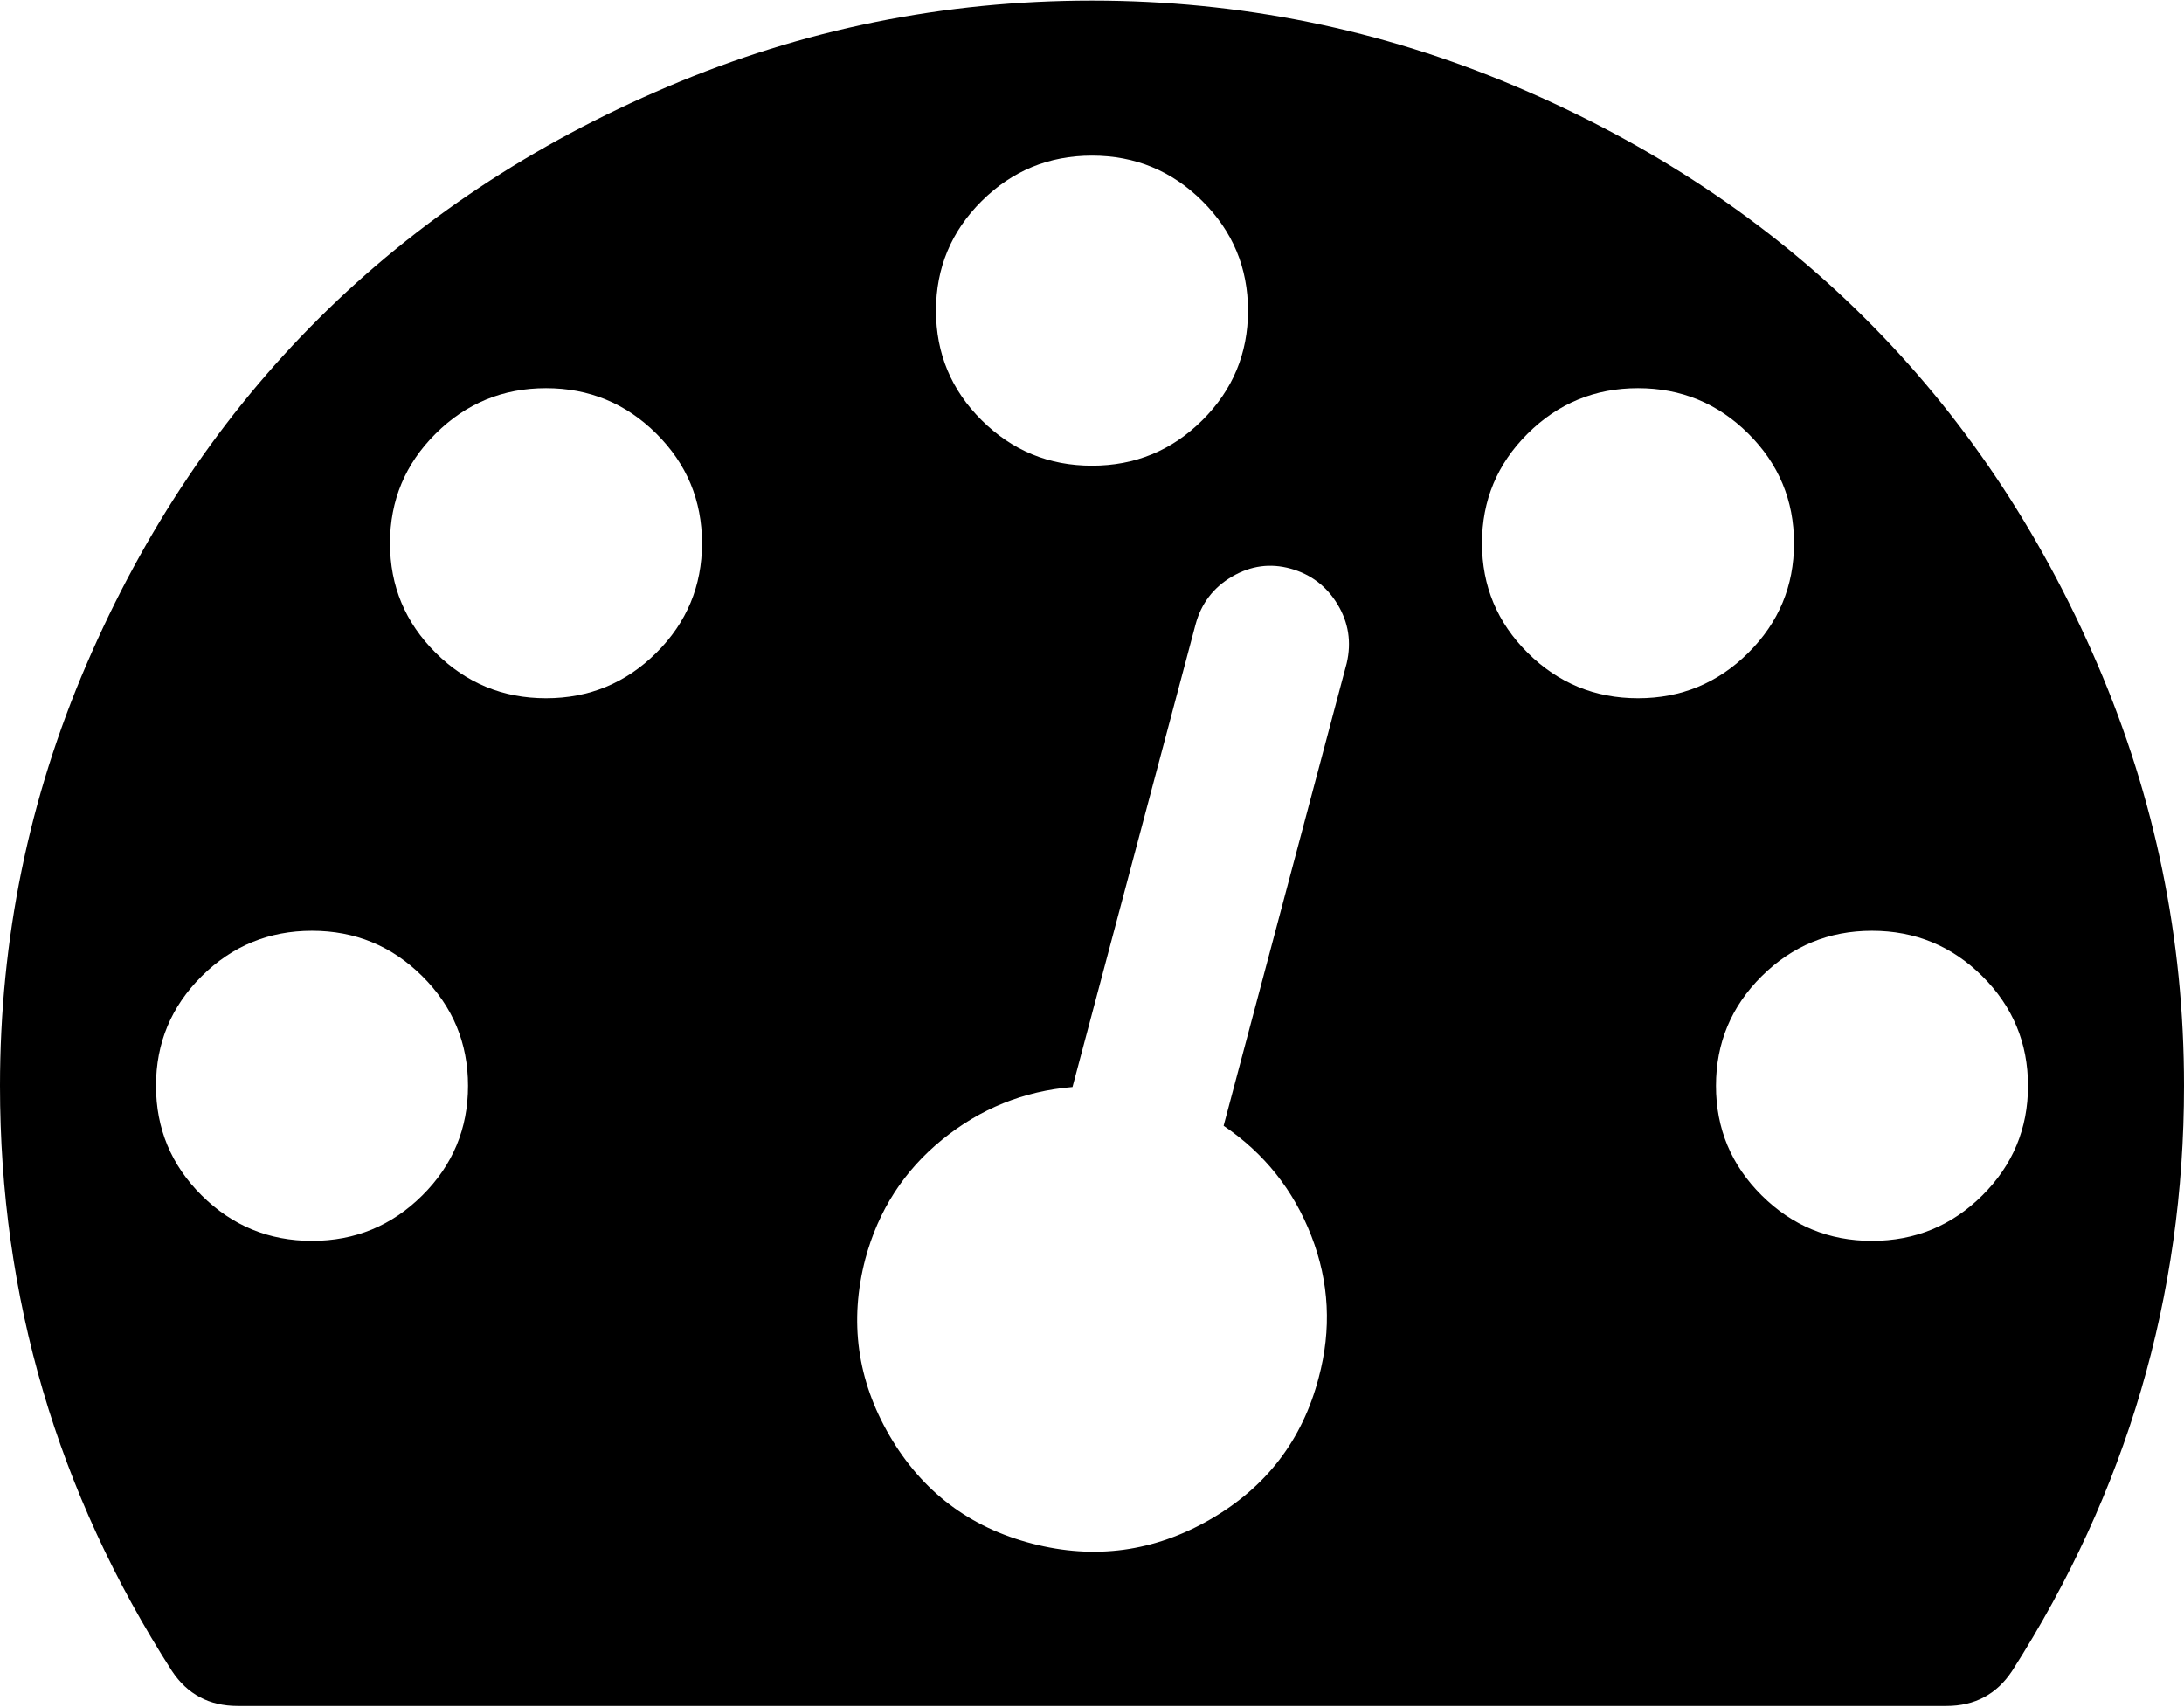
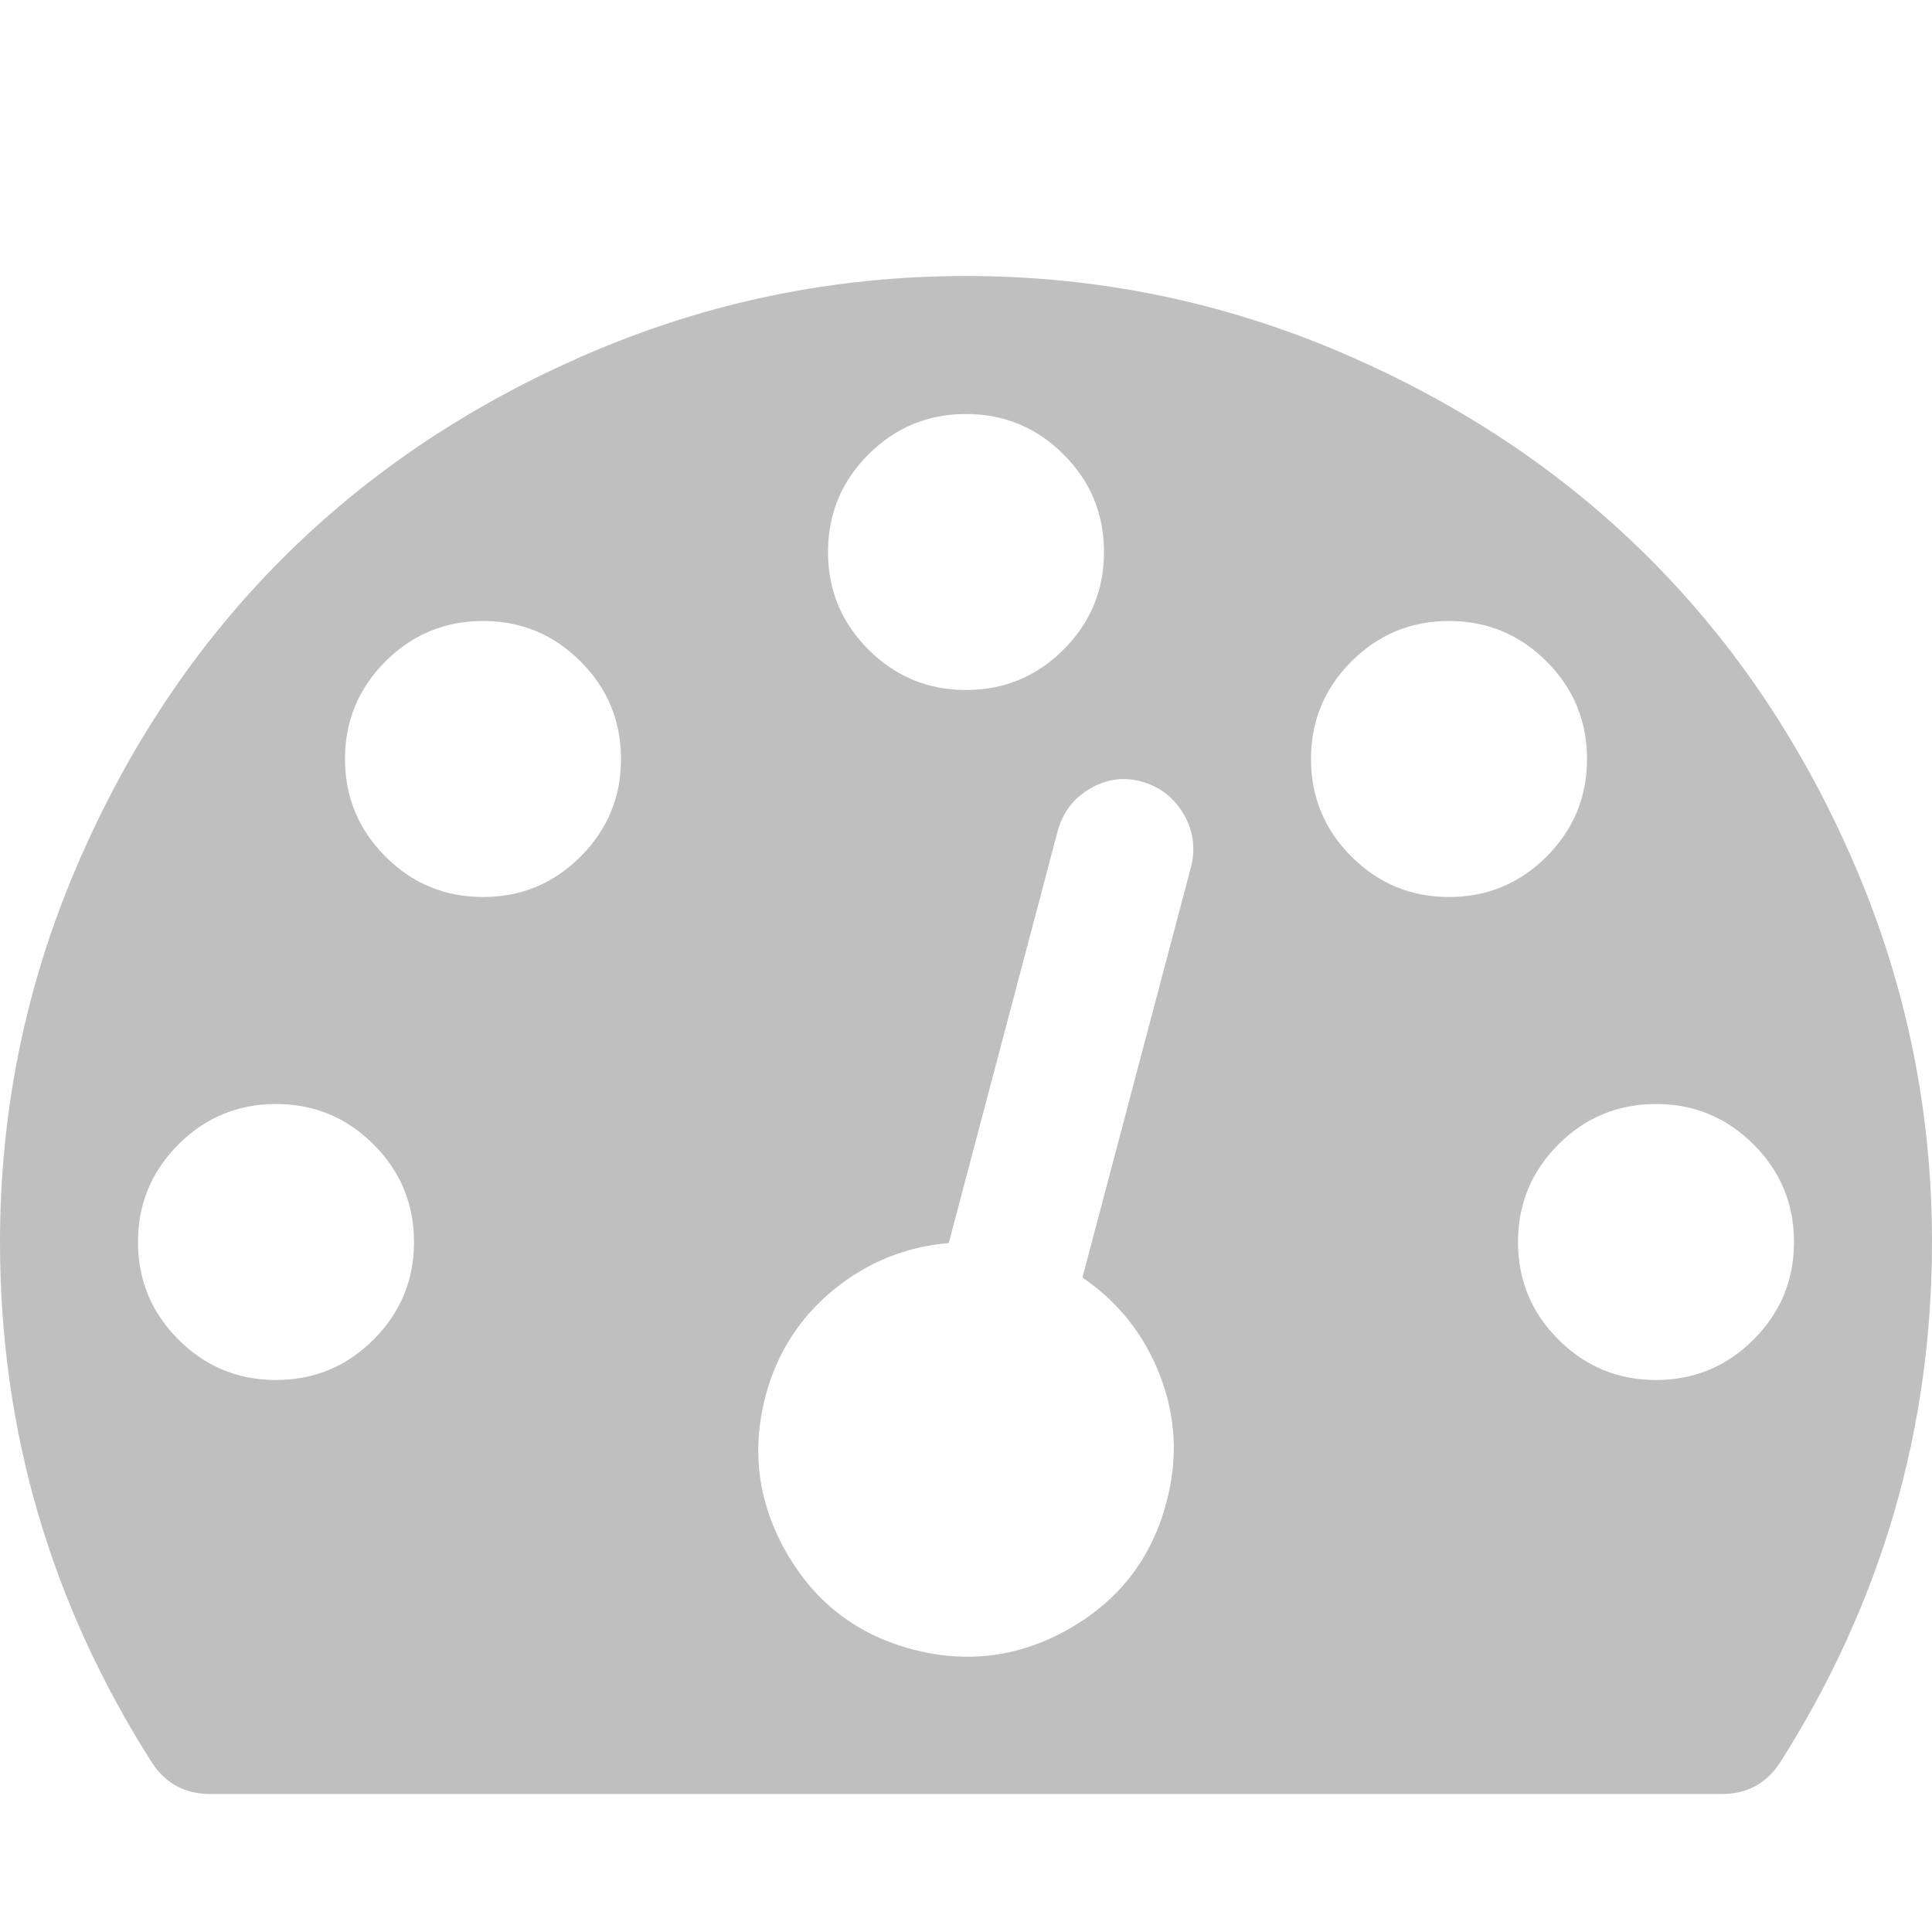
- <svg xmlns="http://www.w3.org/2000/svg" width="128" height="100">
-   <path d="M27.429 63.638c0-2.508-.893-4.65-2.679-6.424-1.786-1.775-3.94-2.662-6.464-2.662-2.524 0-4.679.887-6.465 2.662-1.785 1.774-2.678 3.916-2.678 6.424 0 2.508.893 4.65 2.678 6.424 1.786 1.775 3.94 2.662 6.465 2.662 2.524 0 4.678-.887 6.464-2.662 1.786-1.775 2.679-3.916 2.679-6.424zm13.714-31.801c0-2.508-.893-4.65-2.679-6.424-1.785-1.775-3.94-2.662-6.464-2.662-2.524 0-4.679.887-6.464 2.662-1.786 1.774-2.679 3.916-2.679 6.424 0 2.508.893 4.65 2.679 6.424 1.785 1.774 3.94 2.662 6.464 2.662 2.524 0 4.679-.888 6.464-2.662 1.786-1.775 2.679-3.916 2.679-6.424zM71.714 65.98l7.215-27.116c.285-1.23.107-2.378-.536-3.443-.643-1.064-1.56-1.762-2.75-2.094-1.19-.33-2.333-.177-3.429.462-1.095.639-1.81 1.573-2.143 2.804l-7.214 27.116c-2.857.237-5.405 1.266-7.643 3.088-2.238 1.822-3.738 4.152-4.5 6.992-.952 3.644-.476 7.098 1.429 10.364 1.905 3.265 4.69 5.37 8.357 6.317 3.667.947 7.143.474 10.429-1.42 3.285-1.892 5.404-4.66 6.357-8.305.762-2.84.619-5.607-.429-8.305-1.047-2.697-2.762-4.85-5.143-6.46zm47.143-2.342c0-2.508-.893-4.65-2.678-6.424-1.786-1.775-3.94-2.662-6.465-2.662-2.524 0-4.678.887-6.464 2.662-1.786 1.774-2.679 3.916-2.679 6.424 0 2.508.893 4.65 2.679 6.424 1.786 1.775 3.94 2.662 6.464 2.662 2.524 0 4.679-.887 6.465-2.662 1.785-1.775 2.678-3.916 2.678-6.424zm-45.714-45.43c0-2.509-.893-4.65-2.679-6.425C68.68 10.01 66.524 9.122 64 9.122c-2.524 0-4.679.887-6.464 2.661-1.786 1.775-2.679 3.916-2.679 6.425 0 2.508.893 4.65 2.679 6.424 1.785 1.774 3.94 2.662 6.464 2.662 2.524 0 4.679-.888 6.464-2.662 1.786-1.775 2.679-3.916 2.679-6.424zm32 13.629c0-2.508-.893-4.65-2.679-6.424-1.785-1.775-3.94-2.662-6.464-2.662-2.524 0-4.679.887-6.464 2.662-1.786 1.774-2.679 3.916-2.679 6.424 0 2.508.893 4.65 2.679 6.424 1.785 1.774 3.94 2.662 6.464 2.662 2.524 0 4.679-.888 6.464-2.662 1.786-1.775 2.679-3.916 2.679-6.424zM128 63.638c0 12.351-3.357 23.78-10.071 34.286-.905 1.372-2.19 2.058-3.858 2.058H13.93c-1.667 0-2.953-.686-3.858-2.058C3.357 87.465 0 76.037 0 63.638c0-8.613 1.69-16.847 5.071-24.703C8.452 31.08 13 24.312 18.714 18.634c5.715-5.68 12.524-10.199 20.429-13.559C47.048 1.715 55.333.035 64 .035c8.667 0 16.952 1.68 24.857 5.04 7.905 3.36 14.714 7.88 20.429 13.559 5.714 5.678 10.262 12.446 13.643 20.301 3.38 7.856 5.071 16.09 5.071 24.703z" />
+ <svg xmlns="http://www.w3.org/2000/svg" t="1572170050760" class="icon" viewBox="0 0 1024 1024" version="1.1" p-id="5149" width="400" height="400">
+   <defs>
+     <style type="text/css" />
+   </defs>
+   <path d="M219.429 658.286q0-30.286-21.429-51.714T146.286 585.143t-51.714 21.429T73.143 658.286t21.429 51.714T146.286 731.429t51.714-21.429T219.429 658.286z m109.714-256q0-30.286-21.429-51.714T256 329.143t-51.714 21.429T182.857 402.286t21.429 51.714T256 475.429t51.714-21.429T329.143 402.286z m244.571 274.857l57.714-218.286q3.429-14.857-4.286-27.714T605.143 414.286t-27.429 3.714-17.143 22.571l-57.714 218.286q-34.286 2.857-61.143 24.857t-36 56.286q-11.429 44 11.429 83.429t66.857 50.857 83.429-11.429 50.857-66.857q9.143-34.286-3.429-66.857t-41.143-52z m377.143-18.857q0-30.286-21.429-51.714T877.714 585.143t-51.714 21.429-21.429 51.714 21.429 51.714 51.714 21.429 51.714-21.429 21.429-51.714z m-365.714-365.714q0-30.286-21.429-51.714T512 219.429t-51.714 21.429T438.857 292.571t21.429 51.714T512 365.714t51.714-21.429T585.143 292.571z m256 109.714q0-30.286-21.429-51.714T768 329.143t-51.714 21.429T694.857 402.286t21.429 51.714T768 475.429t51.714-21.429T841.143 402.286z m182.857 256q0 149.143-80.571 276-10.857 16.571-30.857 16.571H111.429q-20 0-30.857-16.571Q0 808 0 658.286q0-104 40.571-198.857t109.143-163.429 163.429-109.143 198.857-40.571 198.857 40.571 163.429 109.143 109.143 163.429 40.571 198.857z" p-id="5150" fill="#bfbfbf" />
</svg>
